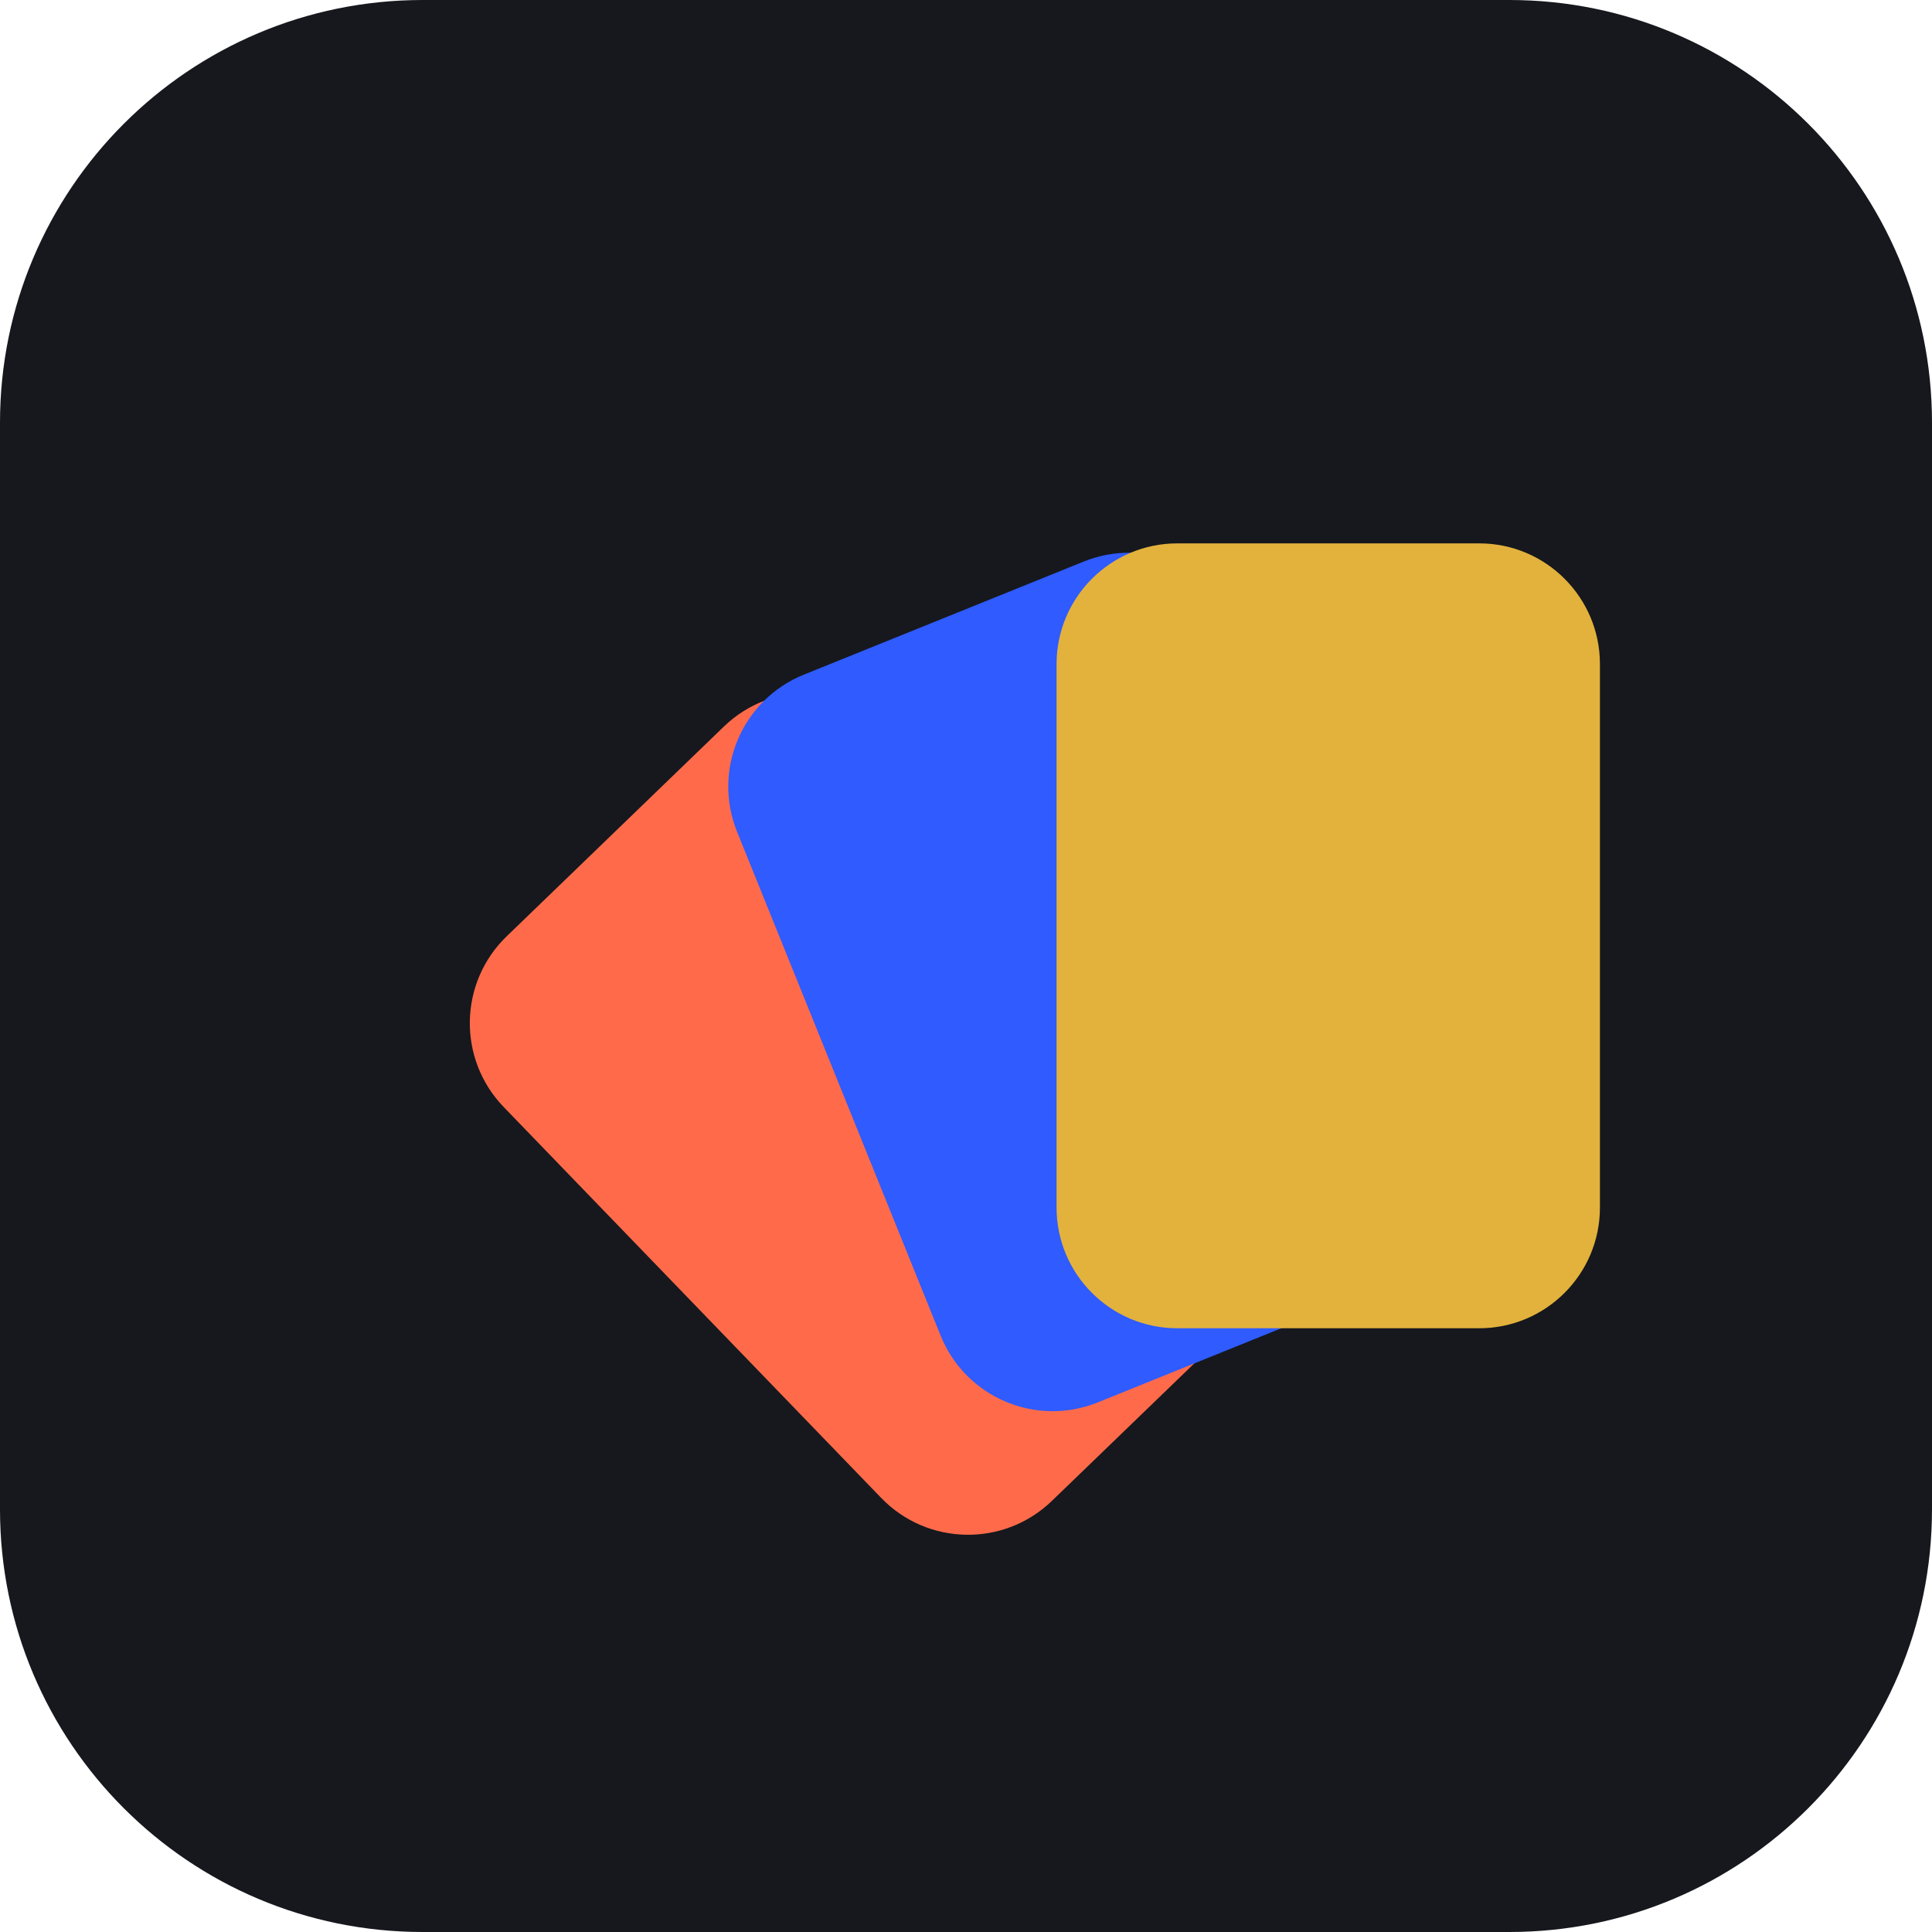
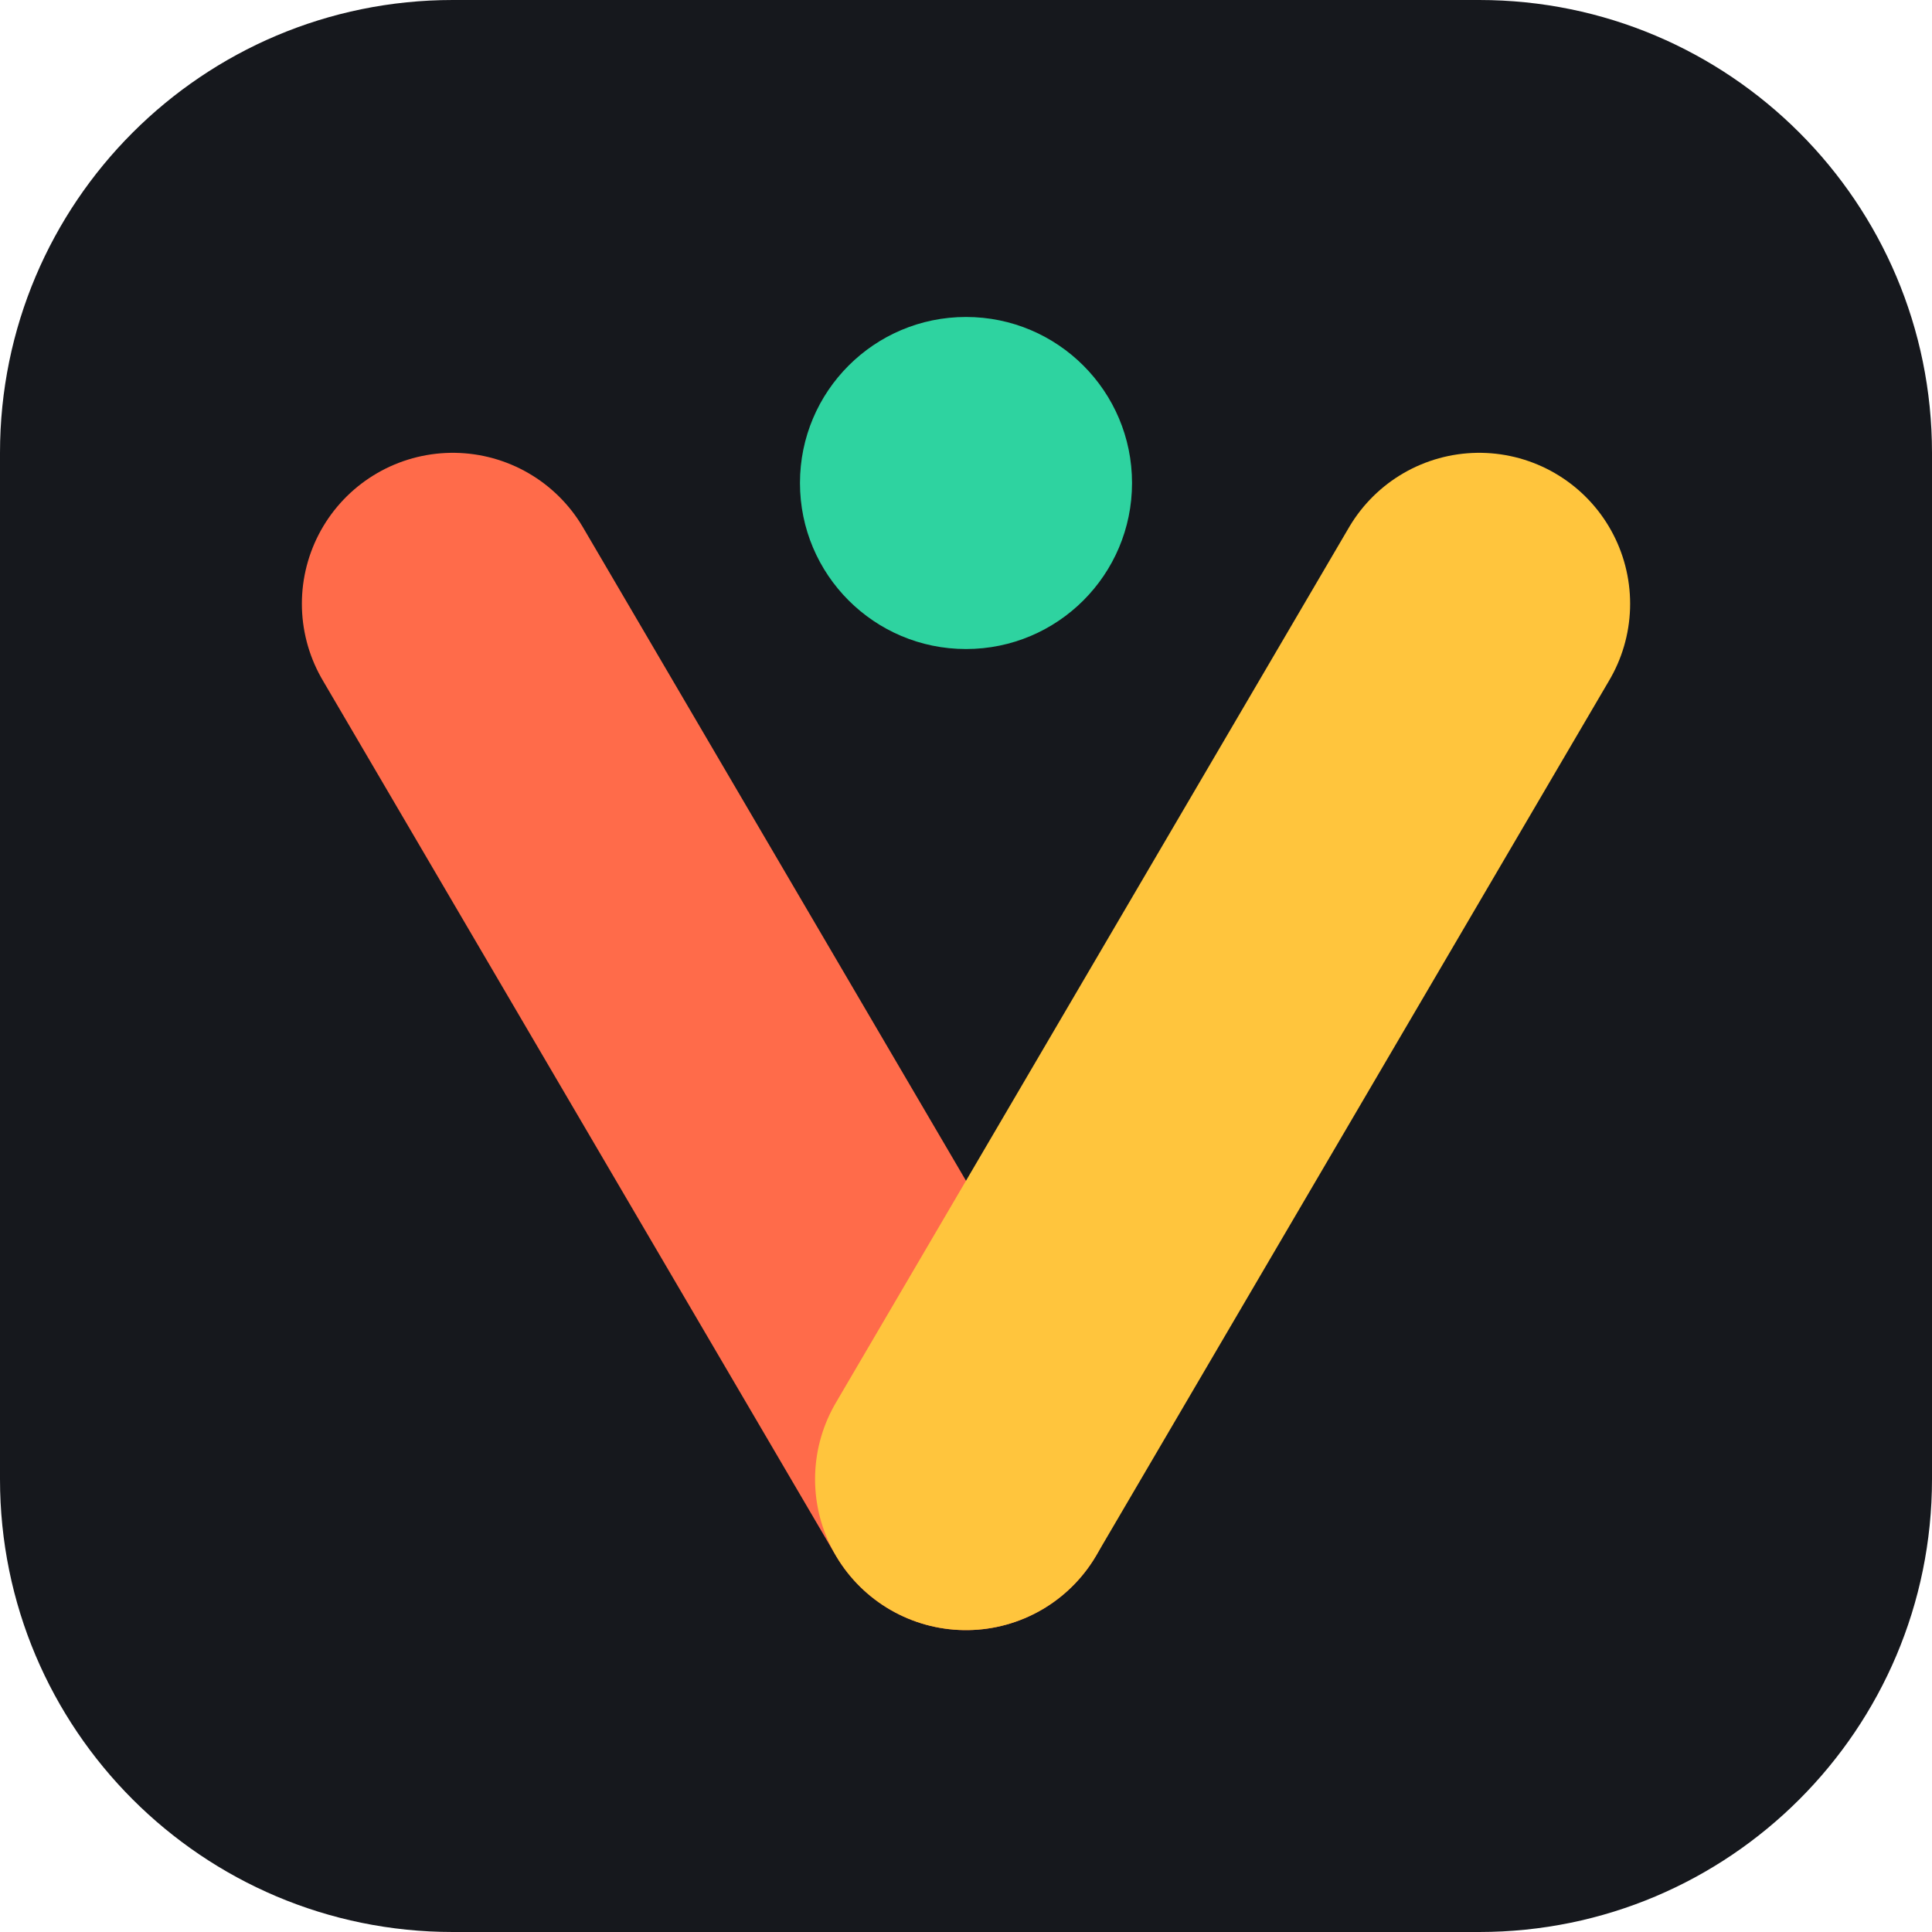
<svg xmlns="http://www.w3.org/2000/svg" viewBox="0 0 64 64">
-   <rect width="64" height="64" rx="14" fill="#16181D" />
-   <g transform="translate(44 52)">
-     <rect x="-9" y="-34" width="18" height="26" rx="4" fill="#FF6B4A" transform="rotate(-44)" />
-     <rect x="-9" y="-34" width="18" height="26" rx="4" fill="#2F5BFF" transform="rotate(-22)" />
-     <rect x="-9" y="-34" width="18" height="26" rx="4" fill="#E3B23C" />
-   </g>
+   <rect width="64" height="64" rx="15" fill="#16181D" />
+   <circle cx="32" cy="16" r="5.5" fill="#2ED3A0" />
+   <path d="M15 20 L32 49" stroke="#FF6B4A" stroke-width="10" stroke-linecap="round" />
+   <path d="M49 20 L32 49" stroke="#FFC53D" stroke-width="10" stroke-linecap="round" />
</svg>
